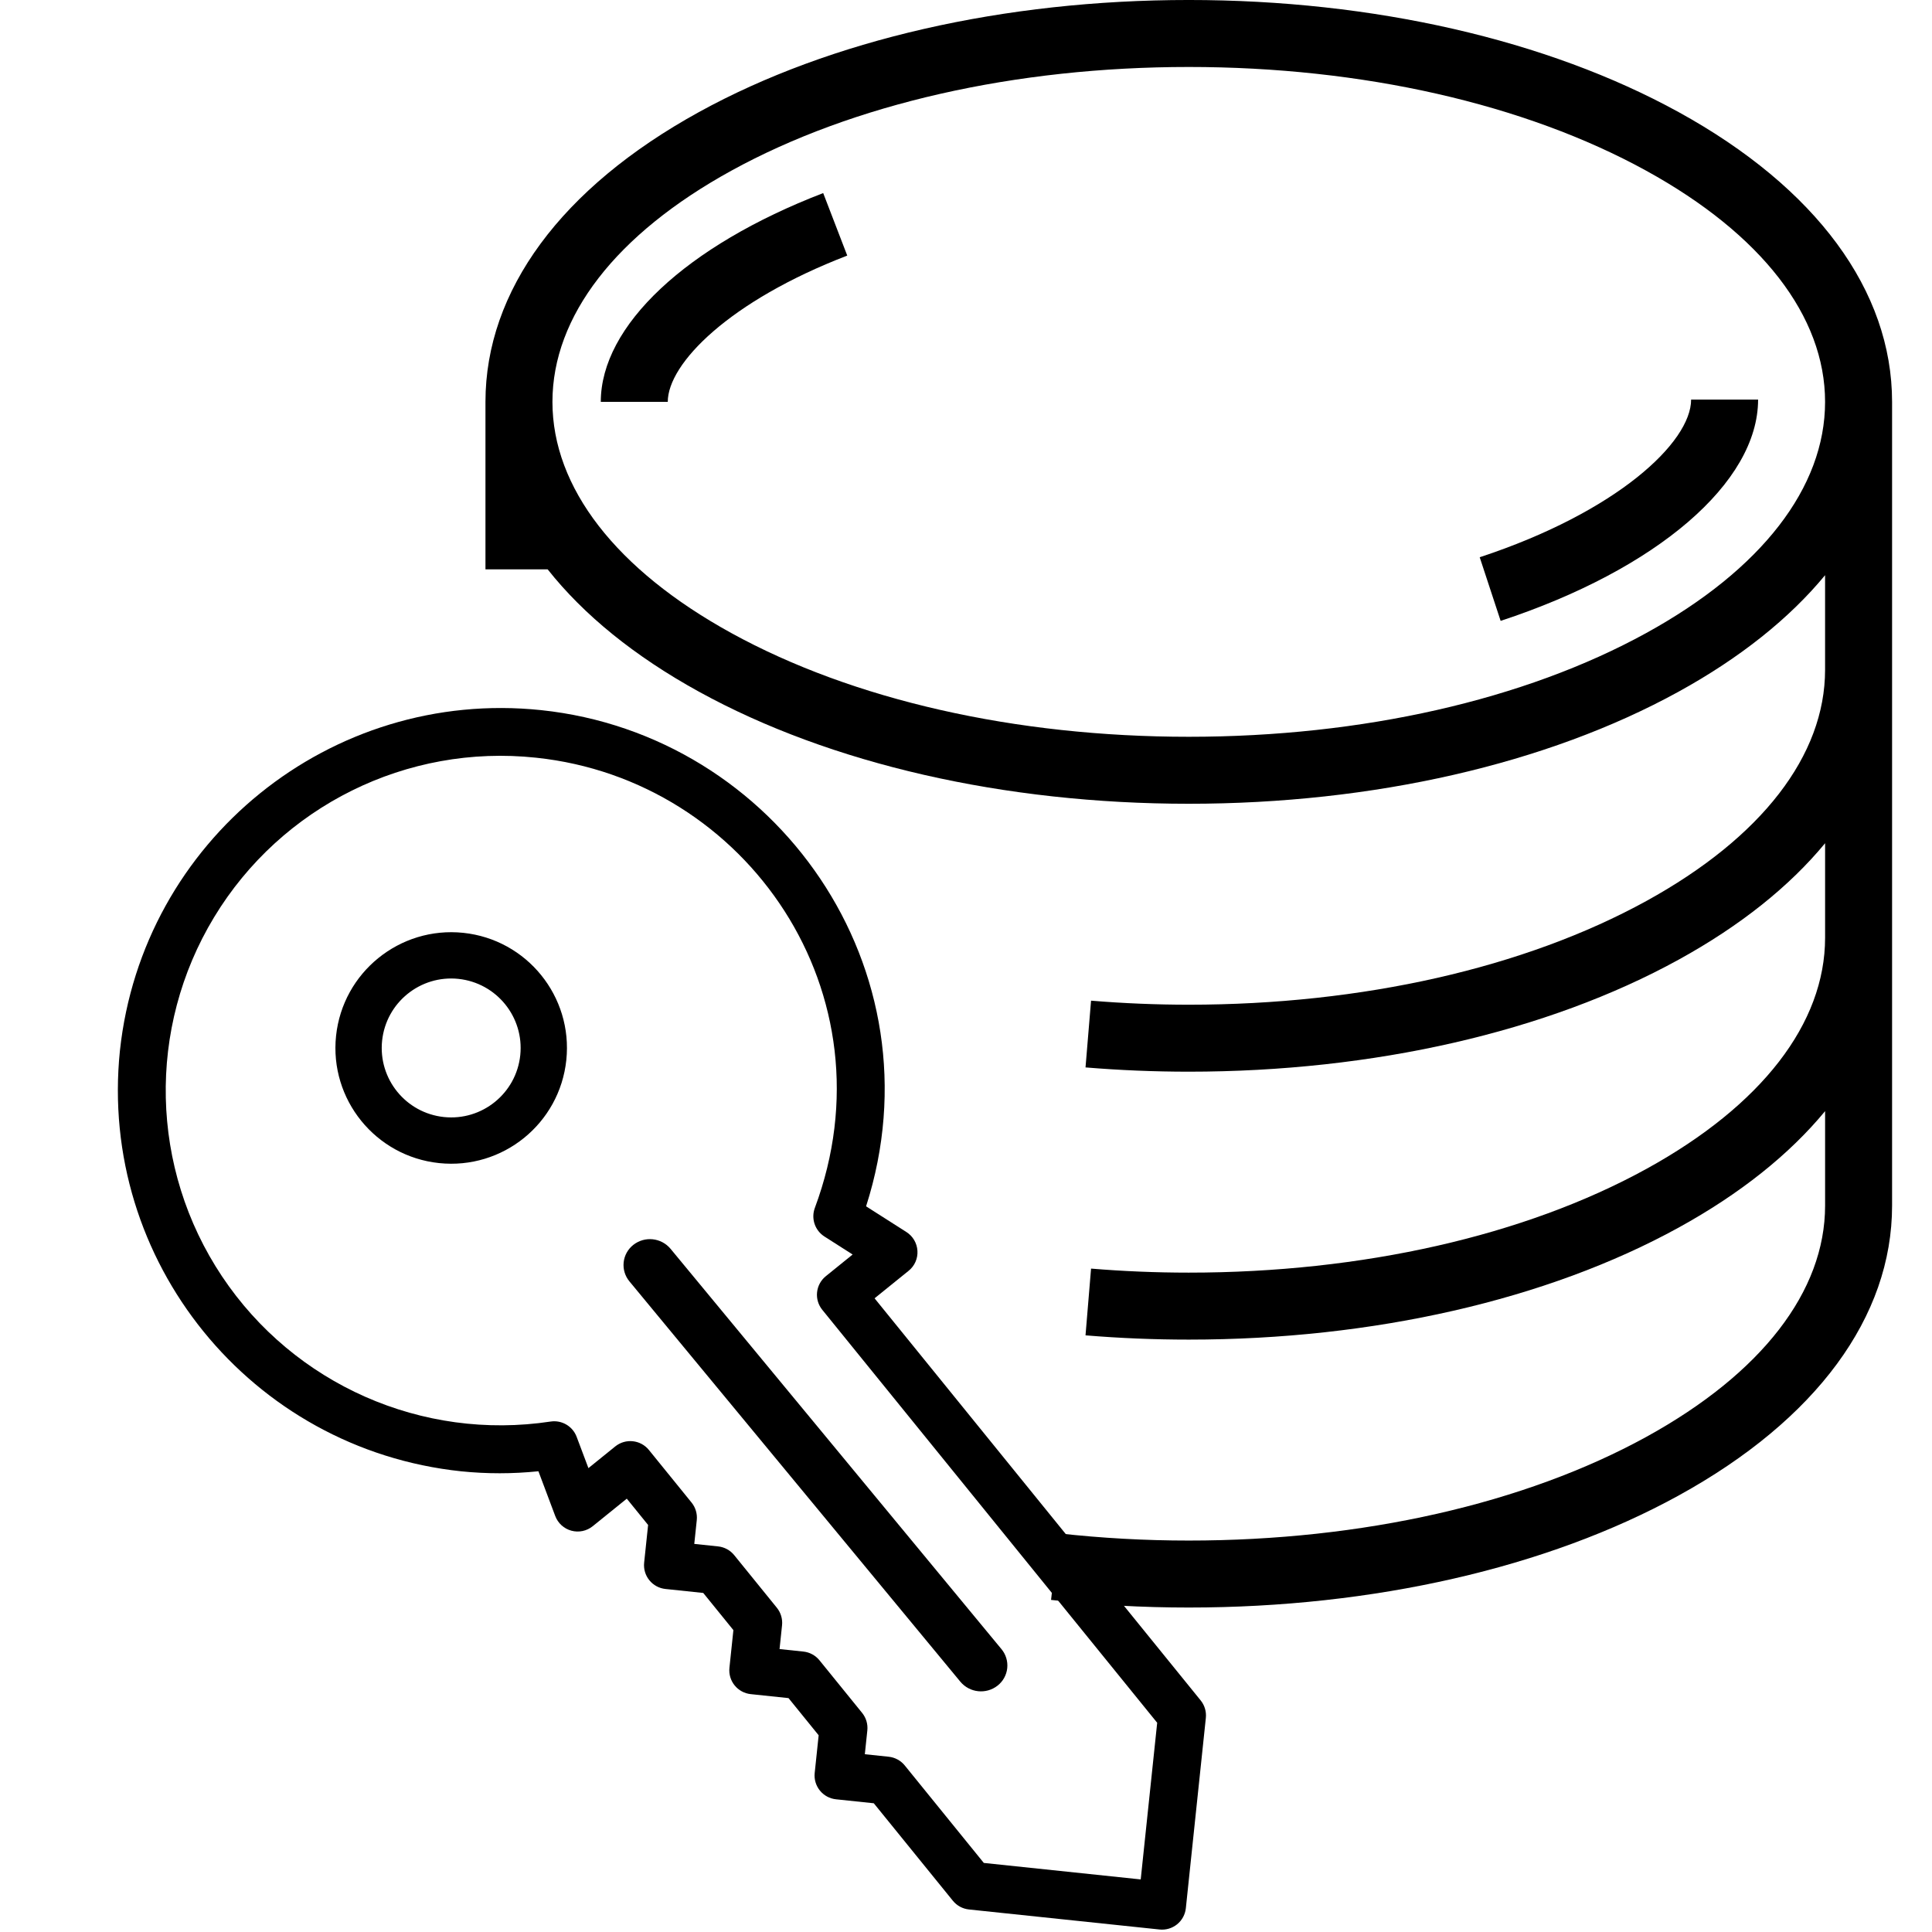
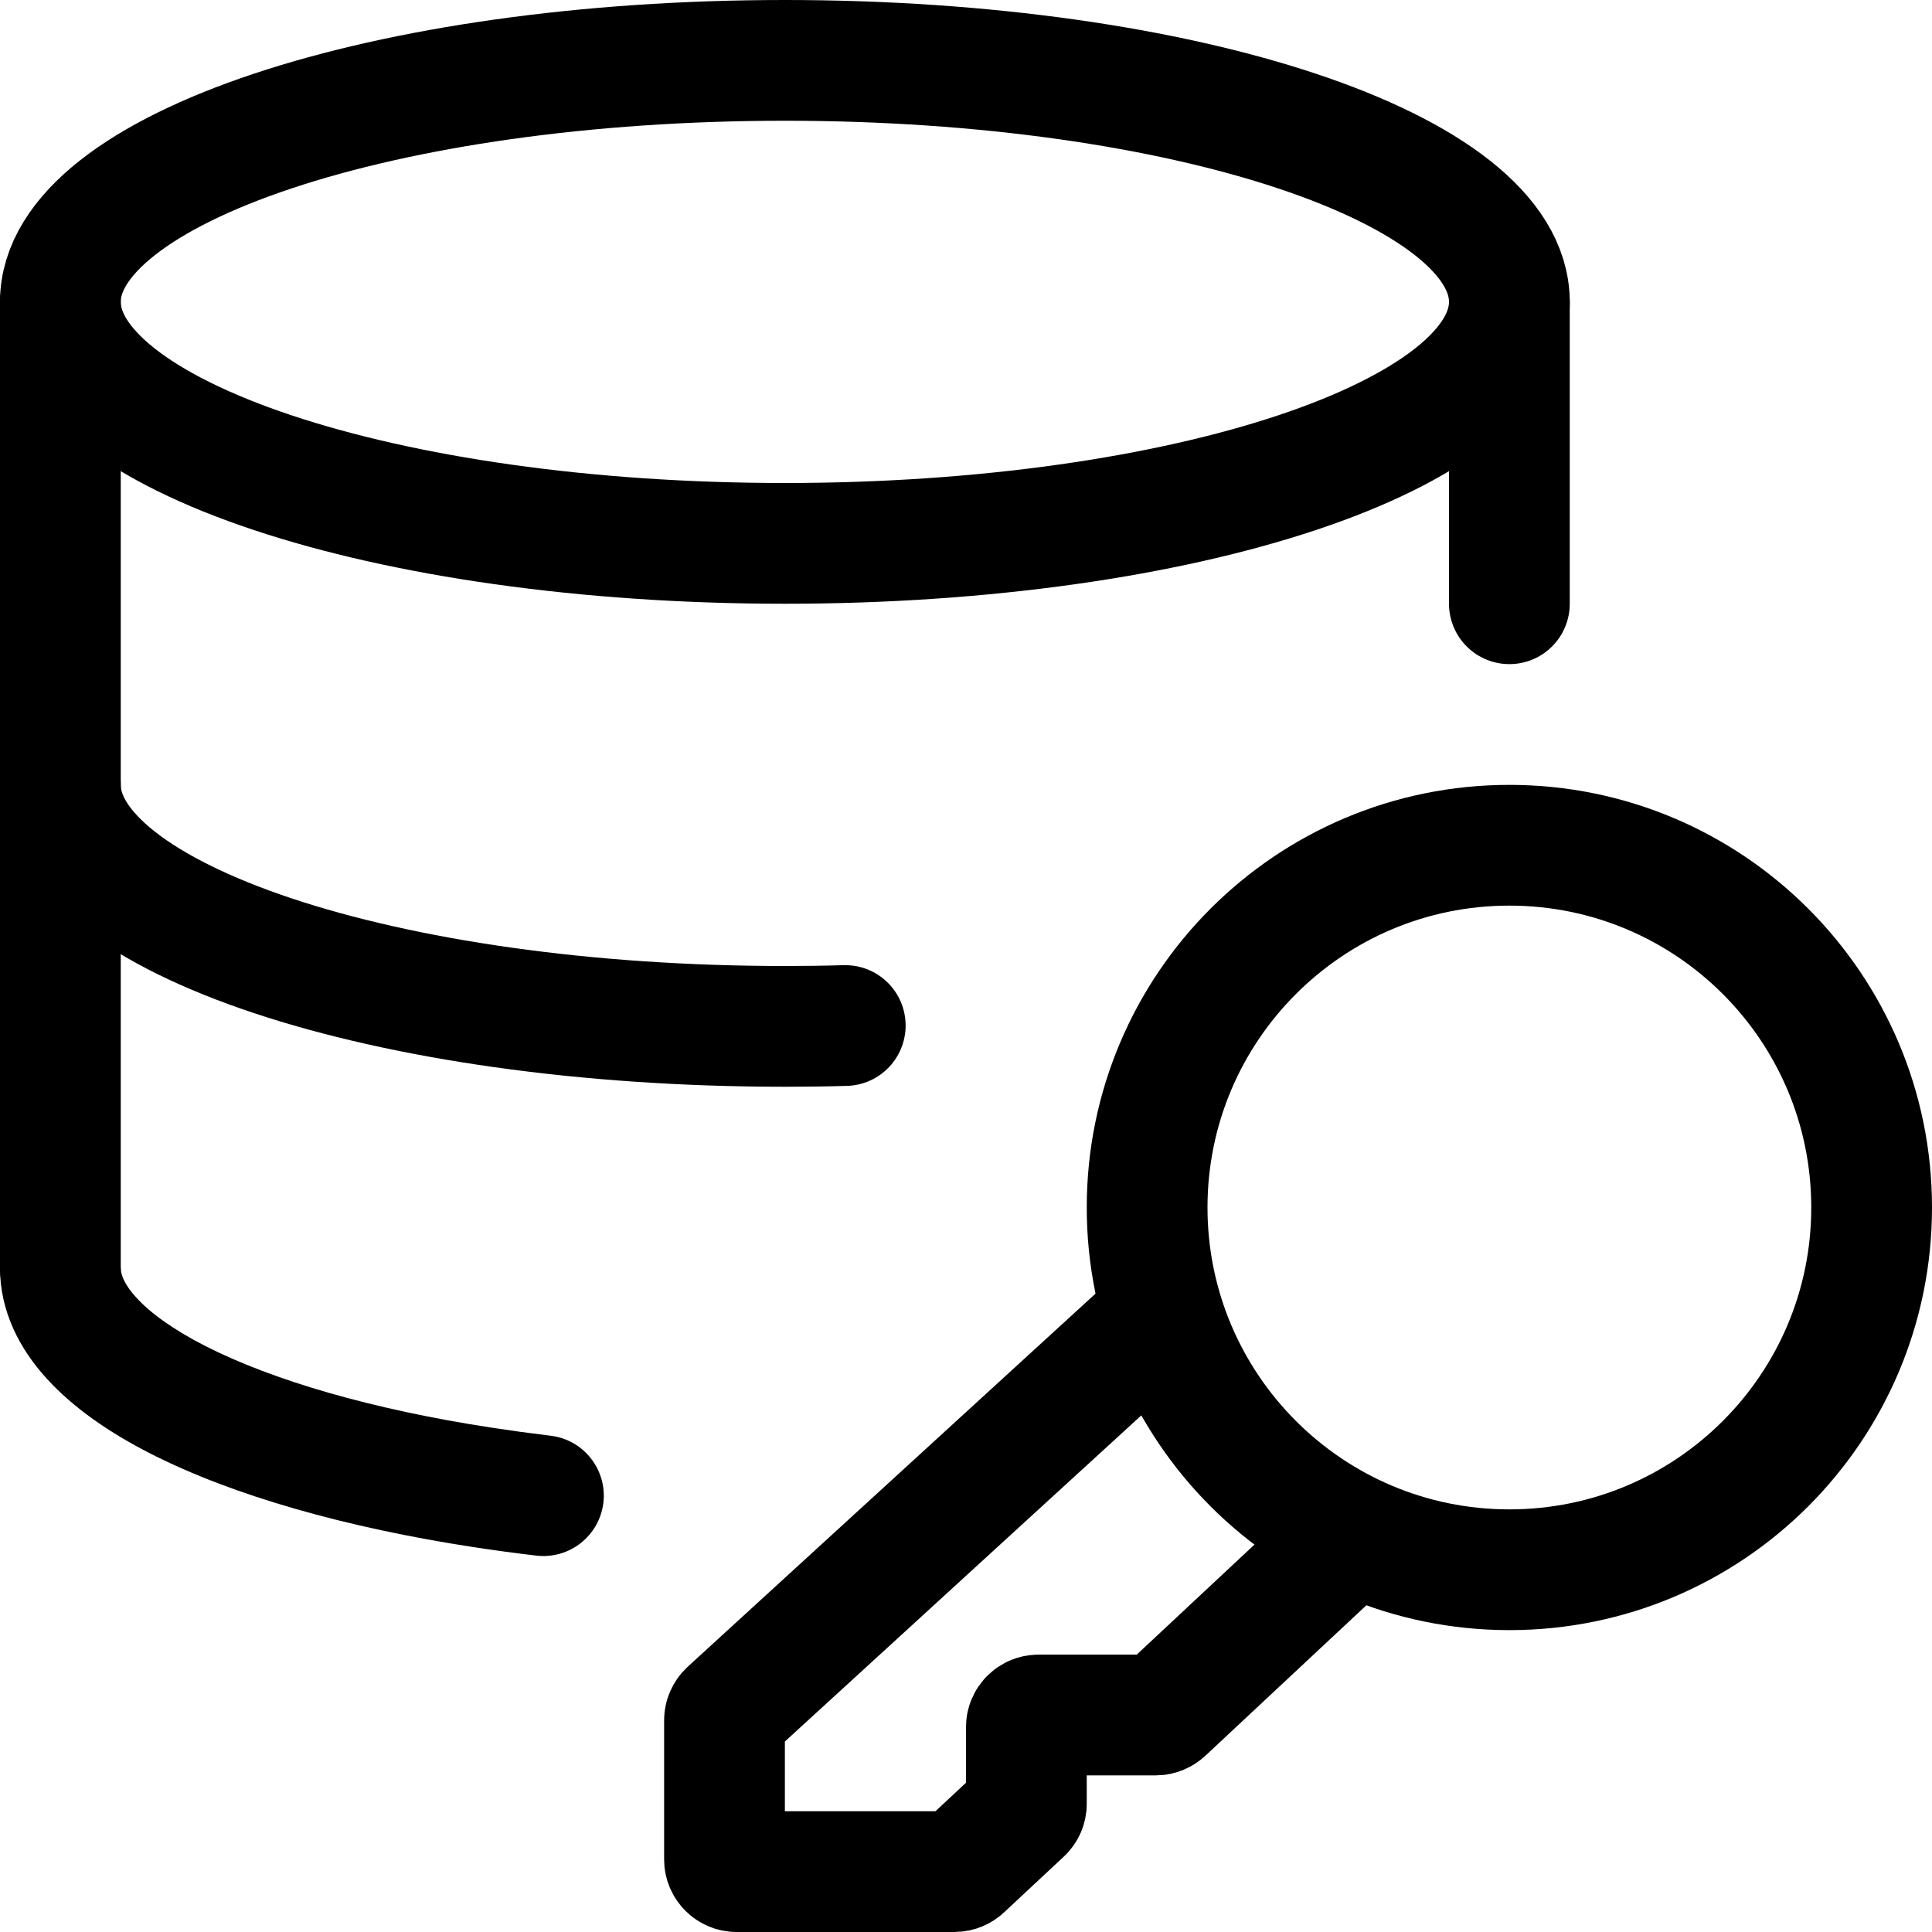
- <svg xmlns="http://www.w3.org/2000/svg" version="1.1" id="jwks-icon" class="icon" width="14" height="14" viewBox="0 0 442.433 461.505" xml:space="preserve">
-   <g id="jwks" transform="translate(-45.219 -0.002)">
-     <path id="Path_257" data-name="Path 257" d="M428.992,26.767C397.611,9.507,356.062,0,312,0S226.389,9.5,195.008,26.767C162.115,44.858,144,69.446,144,96v40h14.855c8.58,10.86,20.745,20.761,36.153,29.235C226.389,182.5,267.938,192,312,192s85.611-9.5,116.992-26.765c14.741-8.107,26.5-17.523,35.008-27.832V160c0,20.472-15.166,40.086-42.7,55.23C392.249,231.2,353.434,240,312,240c-7.763,0-15.615-.325-23.339-.965l-1.322,15.945C295.5,255.659,303.8,256,312,256c44.083,0,85.637-9.5,117.005-26.75,14.735-8.1,26.493-17.516,35-27.825V224c0,20.472-15.166,40.086-42.7,55.23C392.249,295.2,353.434,304,312,304c-7.78,0-15.632-.324-23.338-.964l-1.324,15.945C295.482,319.659,303.78,320,312,320c44.083,0,85.637-9.5,117.005-26.75,14.735-8.1,26.493-17.516,35-27.825V288c0,20.472-15.166,40.086-42.7,55.23C392.249,359.2,353.434,368,312,368a280.41,280.41,0,0,1-31.108-1.721l-1.784,15.9A296.529,296.529,0,0,0,312,384c44.083,0,85.637-9.5,117.005-26.75,32.885-18.083,51-42.677,51-69.25V96c-.005-26.556-18.12-51.144-51.013-69.235Zm-7.711,124.451C392.223,167.2,353.412,176,312,176s-80.223-8.8-109.281-24.784C175.171,136.066,160,116.458,160,96s15.171-40.064,42.719-55.216C231.777,24.8,270.588,16,312,16s80.223,8.8,109.281,24.784C448.829,55.938,464,75.546,464,96S448.829,136.066,421.281,151.218Z" transform="translate(7.647)" />
-     <path id="Path_258" data-name="Path 258" d="M381.5,133.665l5,15.2C423.858,136.565,448,115.814,448,96H432C432,106.2,414.3,122.863,381.5,133.665Z" transform="translate(7.647 -0.551)" />
-     <path id="Path_260" data-name="Path 260" d="M176,96h16c0-9.168,14.727-24.115,42.873-34.944l-5.746-14.933C196.357,58.732,176,77.844,176,96Z" transform="translate(3.196)" />
-     <g id="password" transform="translate(-84.092 419.208) rotate(-84)">
-       <g id="Group_55" data-name="Group 55">
-         <g id="Group_54" data-name="Group 54">
-           <path id="Path_269" data-name="Path 269" d="M182.825,0A91.585,91.585,0,0,0,91.412,91.546a90.406,90.406,0,0,0,1.942,18.377l-10.211,5.112A5.724,5.724,0,0,0,81.66,124.2l7.387,7.4-5.713,5.722H74.272a5.714,5.714,0,0,0-5.713,5.722v9.074l-8.079,8.091H51.42a5.714,5.714,0,0,0-5.713,5.722V175l-8.079,8.09H28.566a5.714,5.714,0,0,0-5.713,5.722v9.074L1.674,219.1A5.722,5.722,0,0,0,0,223.144v45.773a5.714,5.714,0,0,0,5.713,5.722H51.42a5.706,5.706,0,0,0,4.04-1.676l87.373-87.5,7.387,7.4a5.664,5.664,0,0,0,4.954,1.6,5.723,5.723,0,0,0,4.2-3.09l5.1-10.225c58.131,12.136,109.763-33.112,109.763-89.6A91.584,91.584,0,0,0,182.825,0ZM162.8,169.012A5.735,5.735,0,0,0,156.267,172l-3.576,7.158-5.82-5.828a5.7,5.7,0,0,0-8.079,0L49.054,263.2H11.426V225.513L32.606,204.3a5.722,5.722,0,0,0,1.674-4.046v-5.722h5.713a5.706,5.706,0,0,0,4.04-1.676l11.426-11.443a5.722,5.722,0,0,0,1.674-4.046v-5.721h5.713a5.706,5.706,0,0,0,4.04-1.676L78.313,158.53a5.722,5.722,0,0,0,1.674-4.046v-5.722H85.7a5.706,5.706,0,0,0,4.04-1.676l11.426-11.443a5.725,5.725,0,0,0,0-8.091l-5.82-5.828,7.147-3.582a5.726,5.726,0,0,0,2.98-6.543A79.965,79.965,0,1,1,262.811,91.546C262.811,142.231,215.582,182.623,162.8,169.012Z" transform="translate(0 130.023)" />
-           <path id="Path_270" data-name="Path 270" d="M368.984,64a27.653,27.653,0,1,0,27.65,27.653A27.684,27.684,0,0,0,368.984,64Zm0,44.245a16.592,16.592,0,1,1,16.59-16.592A16.609,16.609,0,0,1,368.984,108.245Z" transform="translate(-177.245 117)" />
-           <path id="Path_271" data-name="Path 271" d="M152.646,279.187l-86.829,88.6a6.417,6.417,0,0,0,0,8.949,6.113,6.113,0,0,0,8.771,0l86.829-88.6a6.417,6.417,0,0,0,0-8.949A6.113,6.113,0,0,0,152.646,279.187Z" transform="translate(-11.92 -22.353)" />
-         </g>
-       </g>
-     </g>
-   </g>
+ <svg xmlns="http://www.w3.org/2000/svg" id="jwks-icon" class="icon" width="16" height="16" viewBox="0 0 16 16" fill="none">
+   <circle cx="12.5" cy="10" r="3" stroke="black" />
+   <path d="M11 12.905L9.64 14.176C9.621 14.193 9.597 14.203 9.572 14.203H8.6C8.545 14.203 8.5 14.247 8.5 14.303V14.938C8.5 14.965 8.489 14.992 8.468 15.011L7.973 15.473C7.955 15.49 7.93 15.5 7.905 15.5H6.1C6.045 15.5 6 15.455 6 15.4V14.246C6 14.219 6.012 14.192 6.032 14.173L9.5 11" stroke="black" stroke-linecap="round" />
+   <path d="M4 12.319L4.076 11.824L4 12.319ZM4.441 12.883C4.716 12.915 4.964 12.719 4.997 12.445C5.029 12.171 4.833 11.922 4.559 11.89L4.441 12.883ZM4.076 11.824C3.073 11.671 2.255 11.429 1.702 11.148C1.426 11.007 1.239 10.868 1.127 10.744C1.017 10.623 1 10.543 1 10.5H0C0 10.86 0.162 11.17 0.386 11.416C0.608 11.66 0.908 11.866 1.248 12.039C1.93 12.386 2.862 12.65 3.924 12.813L4.076 11.824ZM4.559 11.89C4.394 11.87 4.233 11.848 4.076 11.824L3.924 12.813C4.093 12.839 4.266 12.862 4.441 12.883L4.559 11.89Z" fill="black" />
+   <path d="M0.5 2.5V10.5" stroke="black" stroke-linecap="round" />
+   <path d="M12.5 2.5V5" stroke="black" stroke-linecap="round" />
+   <ellipse cx="6.5" cy="2.5" rx="6" ry="2" stroke="black" />
+   <path d="M0.5 6.5C0.5 7.605 3.186 8.5 6.5 8.5C6.668 8.5 6.835 8.498 7 8.493" stroke="black" stroke-linecap="round" />
</svg>
